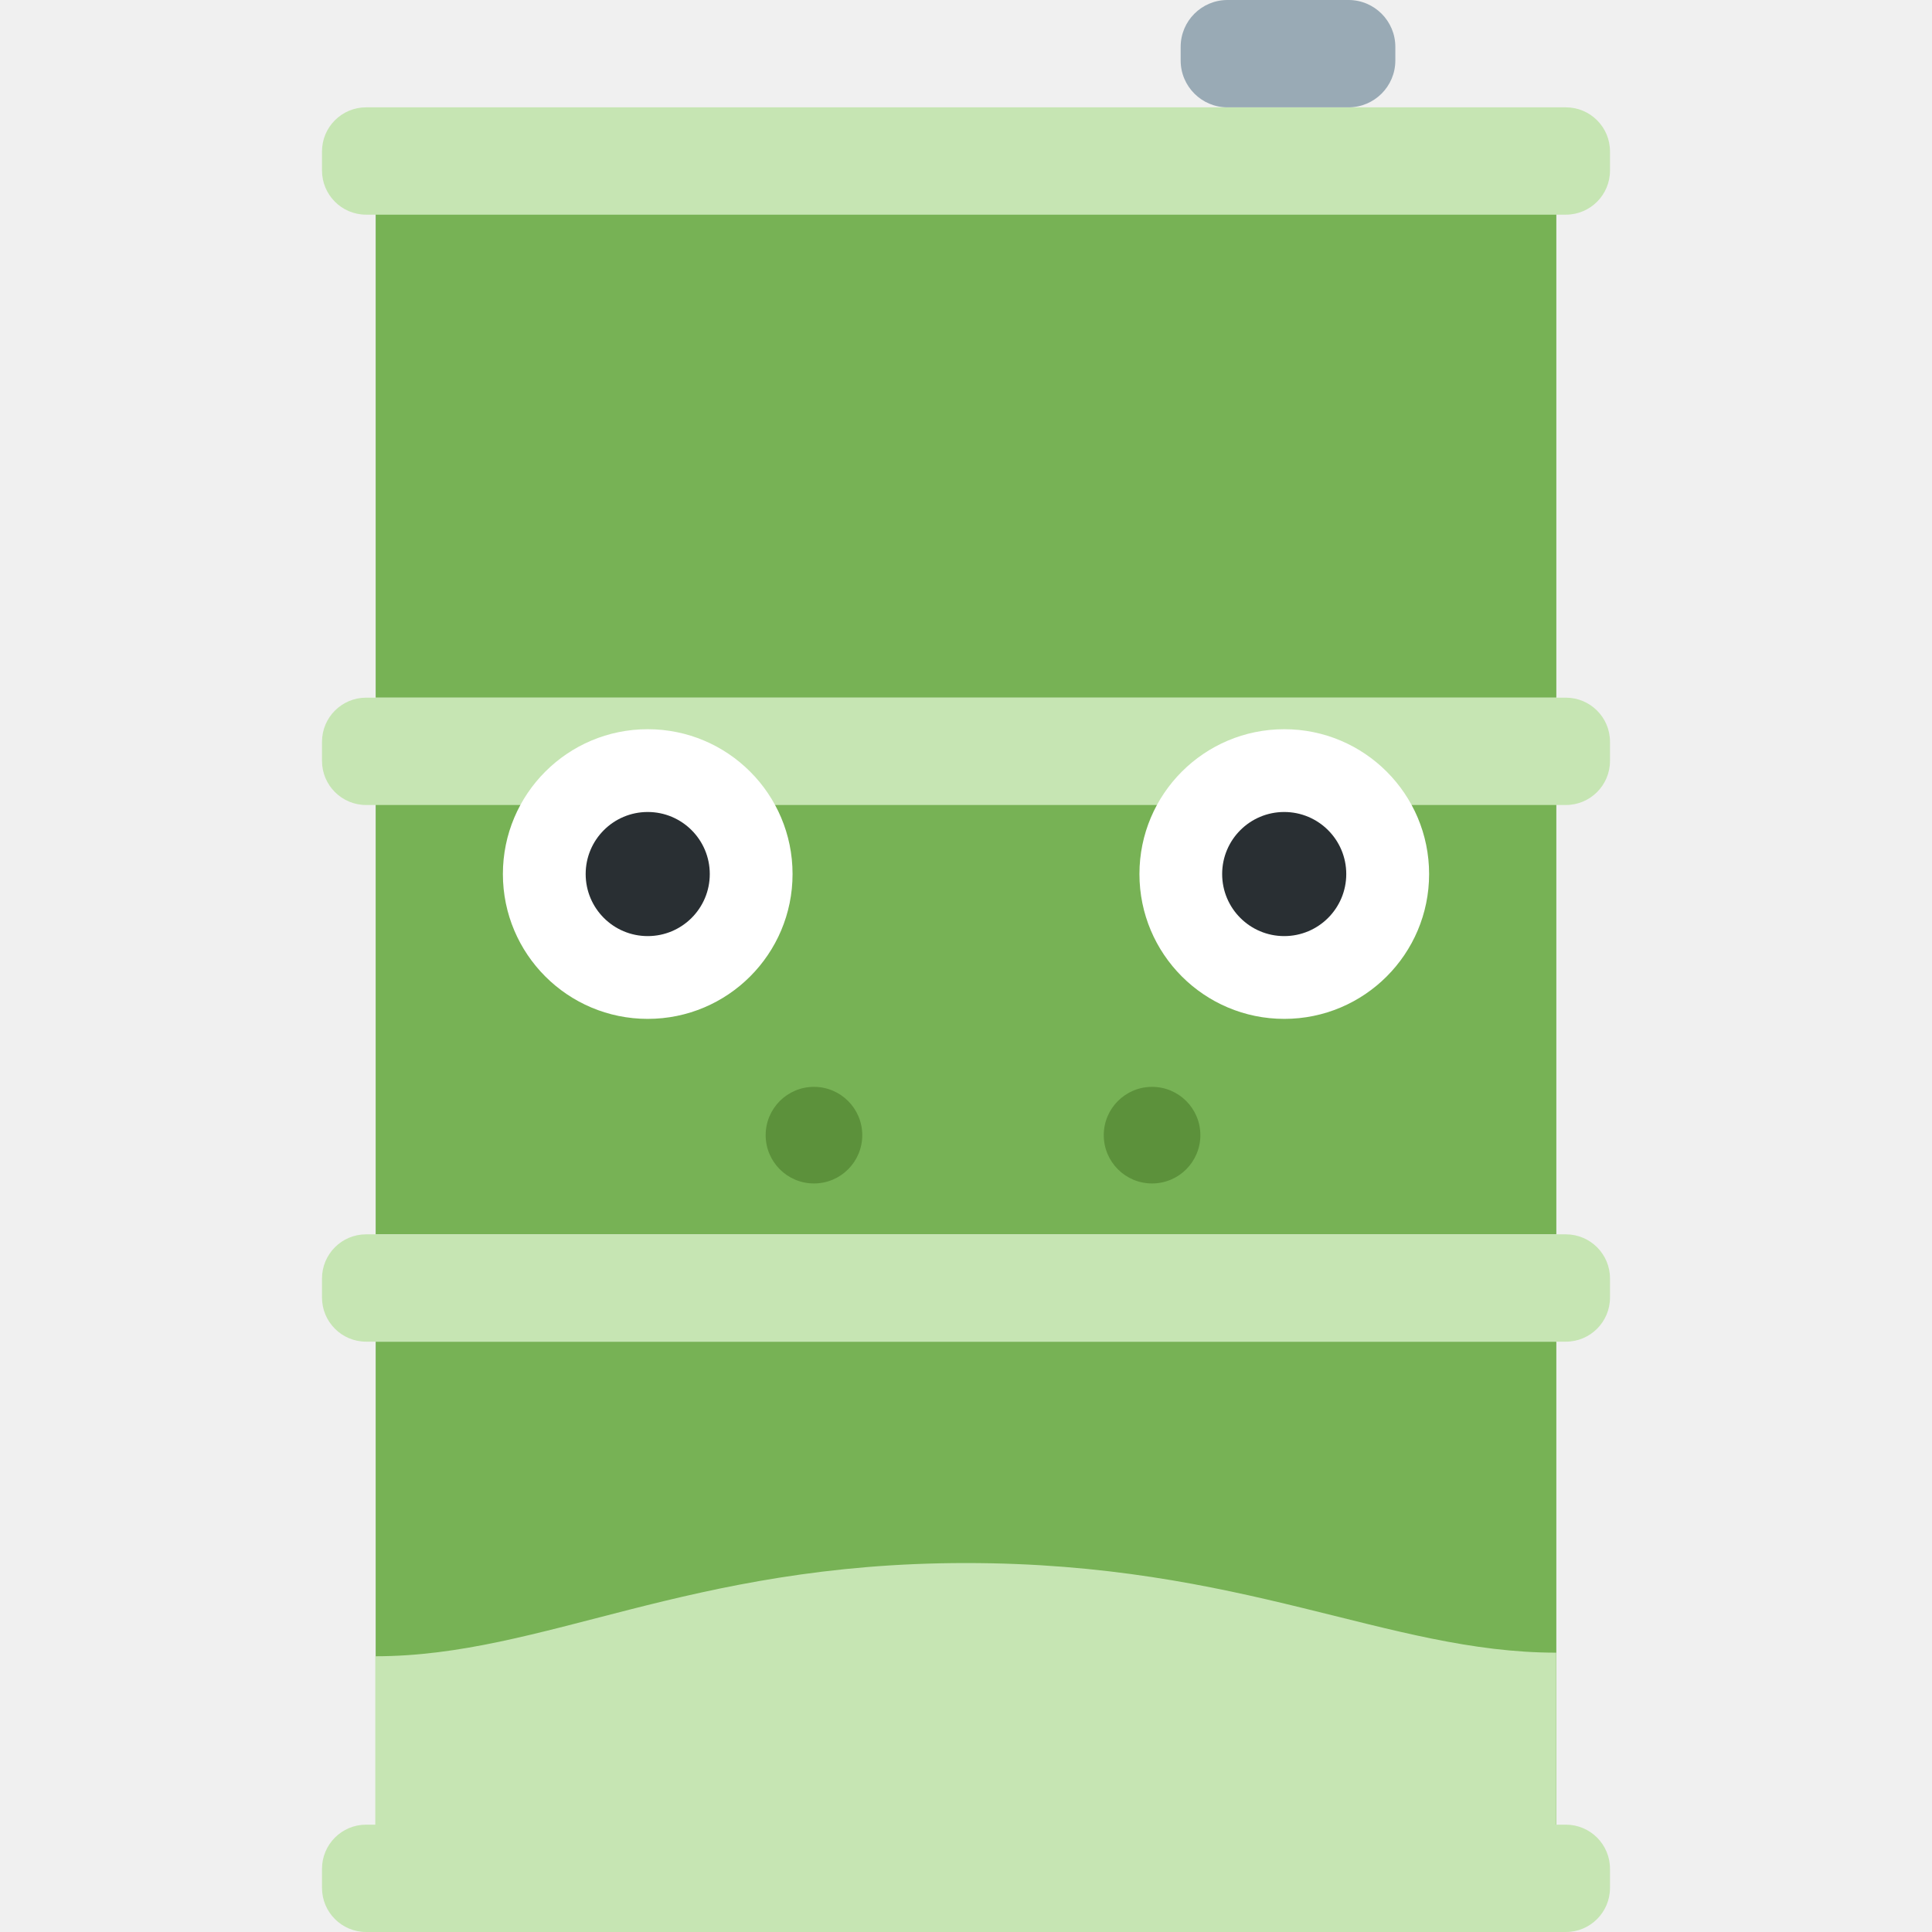
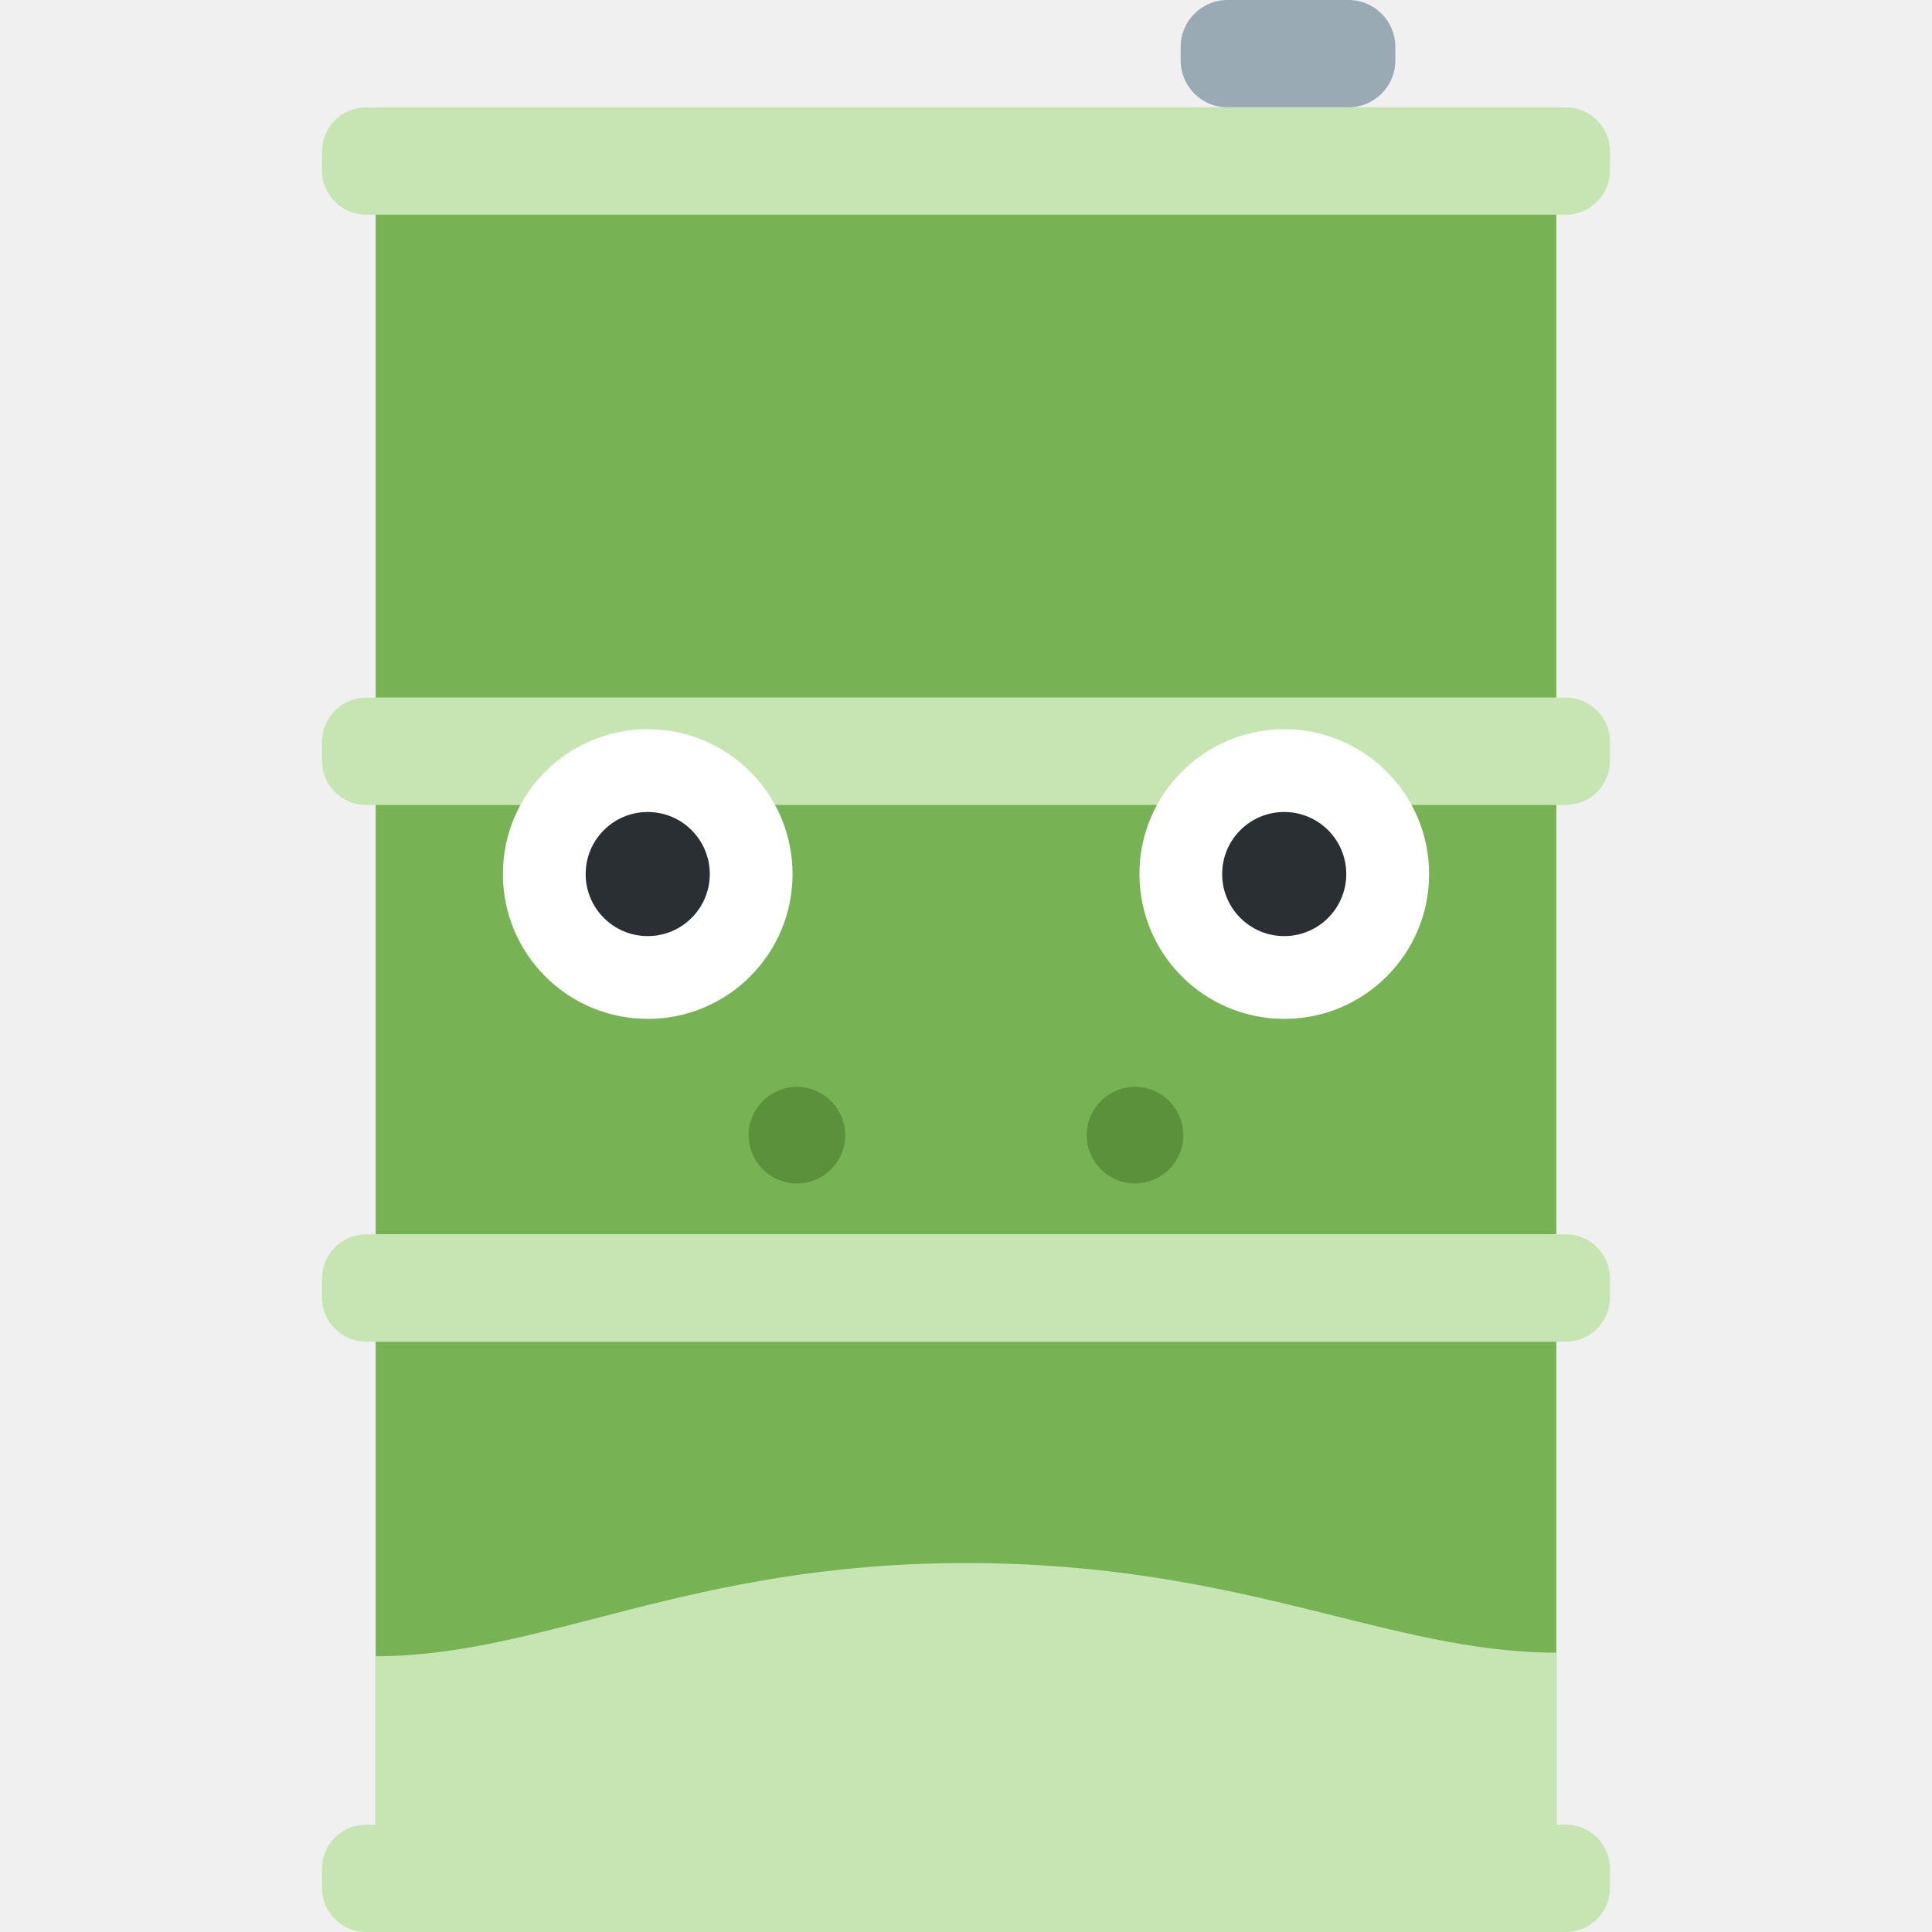
<svg xmlns="http://www.w3.org/2000/svg" viewBox="0 0 36 36" version="1.1" id="svg3" xml:space="preserve">
  <defs id="defs3">
    <clipPath id="clipPath16" clipPathUnits="userSpaceOnUse">
      <path id="path18" d="M 0,36 36,36 36,0 0,0 0,36 Z" />
    </clipPath>
    <clipPath id="clipPath16-3" clipPathUnits="userSpaceOnUse">
      <path id="path18-6" d="M 0,36 36,36 36,0 0,0 0,36 Z" />
    </clipPath>
  </defs>
  <path style="fill:#77b255;fill-opacity:1" d="M 7,3 H 29 V 13 H 7 Z" id="path11" />
  <path style="fill:#77b255;fill-opacity:1" d="m 7,14 h 22 v 9 H 7 Z" id="path10" />
  <path style="fill:#77b255;fill-opacity:1" d="m 7,25 h 22 v 9 H 7 Z" id="path1" />
  <path fill="#269" d="M30 3.178c0 .454-.368.822-.822.822H6.822C6.368 4 6 3.632 6 3.178v-.356C6 2.368 6.368 2 6.822 2h22.355c.455 0 .823.368.823.822v.356zm0 11c0 .454-.368.822-.822.822H6.822C6.368 15 6 14.632 6 14.178v-.355c0-.455.368-.823.822-.823h22.355c.455 0 .823.368.823.822v.356zm0 10c0 .454-.368.822-.822.822H6.822C6.368 25 6 24.632 6 24.178v-.355c0-.455.368-.823.822-.823h22.355c.455 0 .823.368.823.822v.356zm0 11c0 .454-.368.822-.822.822H6.822C6.368 36 6 35.632 6 35.178v-.355c0-.455.368-.823.822-.823h22.355c.455 0 .823.368.823.822v.356z" id="path2" style="fill:#c6e5b3;fill-opacity:1" />
-   <circle class="st2" cx="21.467" cy="21.152" r="0.9" id="circle6" style="fill:#5c913b" />
-   <circle class="st2" cx="15.167" cy="21.152" r="0.9" id="circle7" style="fill:#5c913b" />
+   <g id="g11" transform="translate(-0.3174581)">
+     <circle class="st2" cx="21.467" cy="21.152" r="0.9" id="circle6" style="fill:#5c913b" />
+     <circle class="st2" cx="15.167" cy="21.152" r="0.9" id="circle7" style="fill:#5c913b" />
+   </g>
  <path fill="#99AAB5" d="M26 1.128c0 .481-.391.872-.872.872h-2.256C22.391 2 22 1.609 22 1.128V.872c0-.481.391-.872.872-.872h2.256c.481 0 .872.391.872.872v.256z" id="path3" />
  <g id="g3" transform="matrix(1.25,0,0,-1.25,-49.67064,43.75152)">
    <path id="path30" style="fill:#ffffff;fill-opacity:1;fill-rule:nonzero;stroke:none;stroke-width:0.617" d="m 51.551,21.972 c 0,-1.192 -0.966,-2.159 -2.159,-2.159 -1.192,0 -2.159,0.966 -2.159,2.159 0,1.192 0.966,2.159 2.159,2.159 1.192,0 2.159,-0.966 2.159,-2.159 m 5.171,0 c 0,-1.192 0.966,-2.159 2.159,-2.159 1.192,0 2.159,0.966 2.159,2.159 0,1.192 -0.966,2.159 -2.159,2.159 -1.192,0 -2.159,-0.966 -2.159,-2.159" />
    <path id="path34" style="fill:#292f33;fill-opacity:1;fill-rule:nonzero;stroke:none;stroke-width:0.617" d="m 50.317,21.972 c 0,-0.511 -0.414,-0.925 -0.925,-0.925 -0.511,0 -0.925,0.414 -0.925,0.925 0,0.511 0.414,0.925 0.925,0.925 0.511,0 0.925,-0.414 0.925,-0.925 m 7.638,0 c 0,-0.511 0.414,-0.925 0.925,-0.925 0.511,0 0.925,0.414 0.925,0.925 0,0.511 -0.414,0.925 -0.925,0.925 -0.511,0 -0.925,-0.414 -0.925,-0.925" />
  </g>
  <style type="text/css" id="style1">
	.st0{fill:#77B255;}
	.st1{fill:#C6E5B3;}
	.st2{fill:#5C913B;}
	.st3{fill:#3D6028;}
	.st4{fill:#99AAB5;}
	.st5{fill:#292F33;}
	.st6{fill:#FFFFFF;}
	.st7{fill:none;}
</style>
  <style type="text/css" id="style1-9">
	.st0{fill:#F4900C;}
	.st1{fill:#FFAC33;}
	.st2{fill:#FFCC4D;}
	.st3{fill:#5C913B;}
	.st4{fill:#77B255;}
	.st5{fill:#C6E5B3;}
	.st6{fill:#FFFFFF;}
	.st7{fill:#292F33;}
	.st8{fill:none;}
</style>
  <path class="st5" d="m 28.998,30.795 v 3.34 H 6.993 V 30.862 c 3.144,0 5.816,-1.737 11.003,-1.737 5.187,0 7.859,1.67 11.003,1.67 z" id="path7" style="fill:#c6e5b3;stroke-width:0.725" />
</svg>
